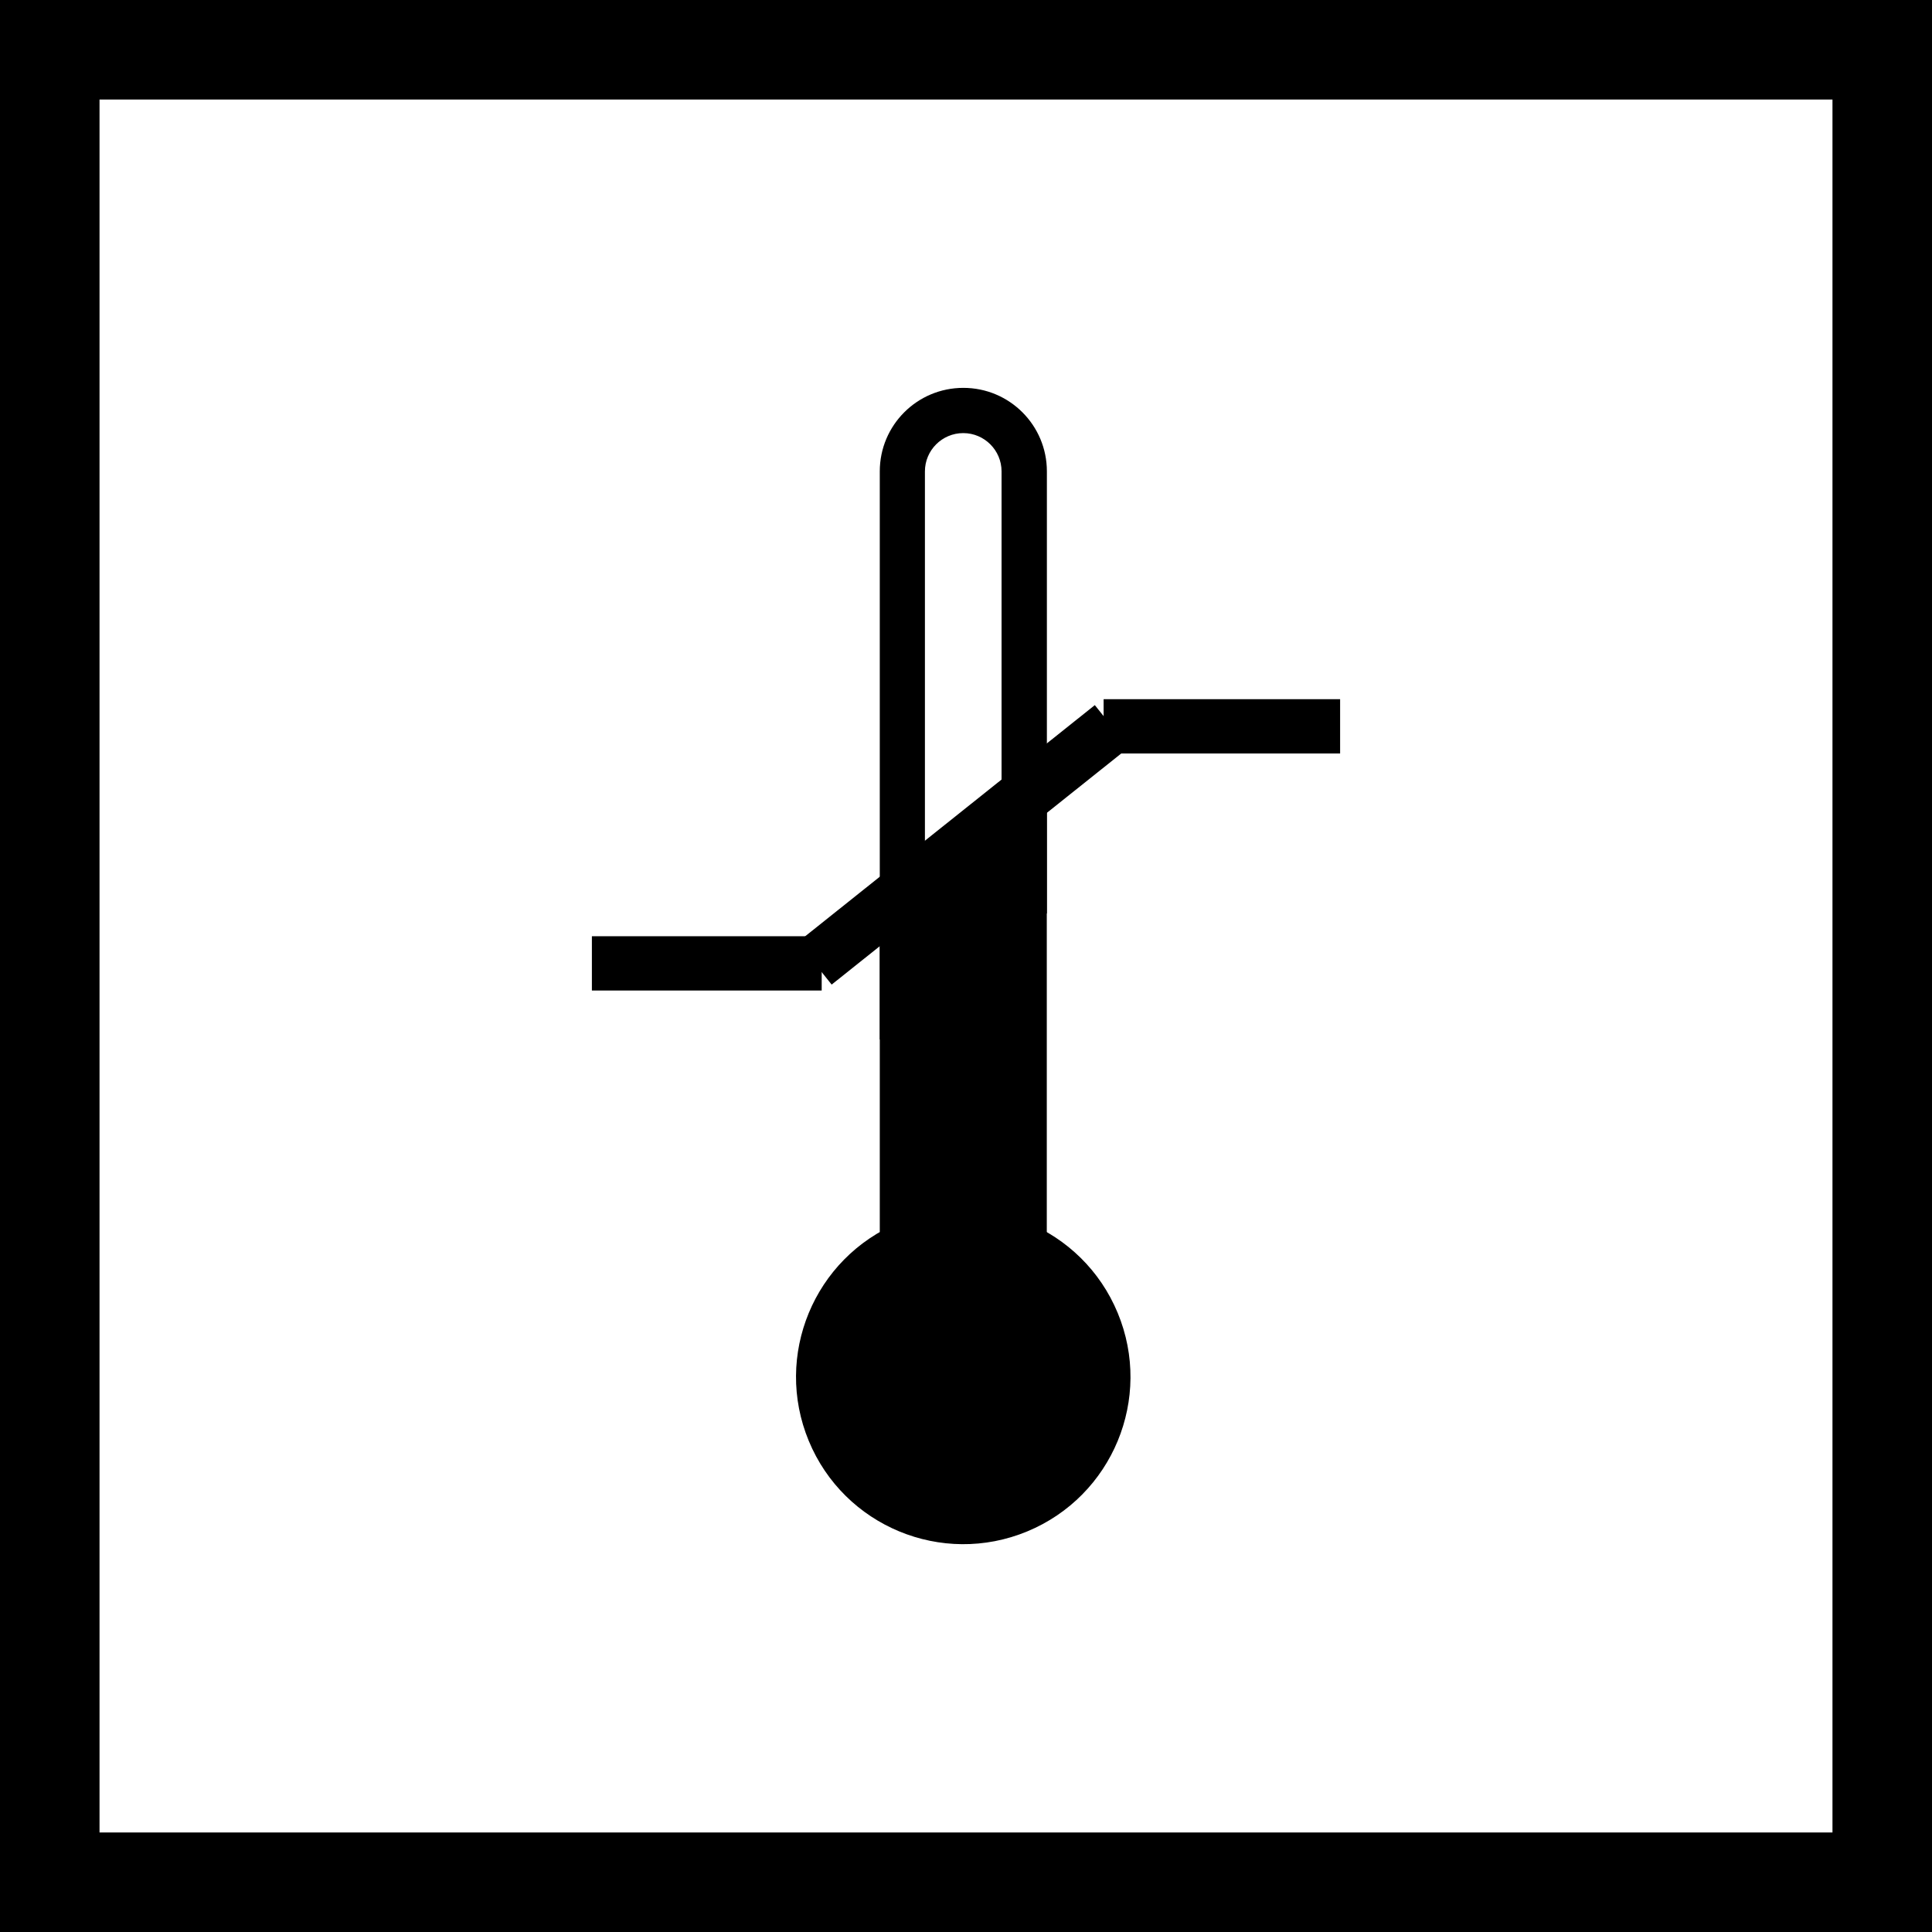
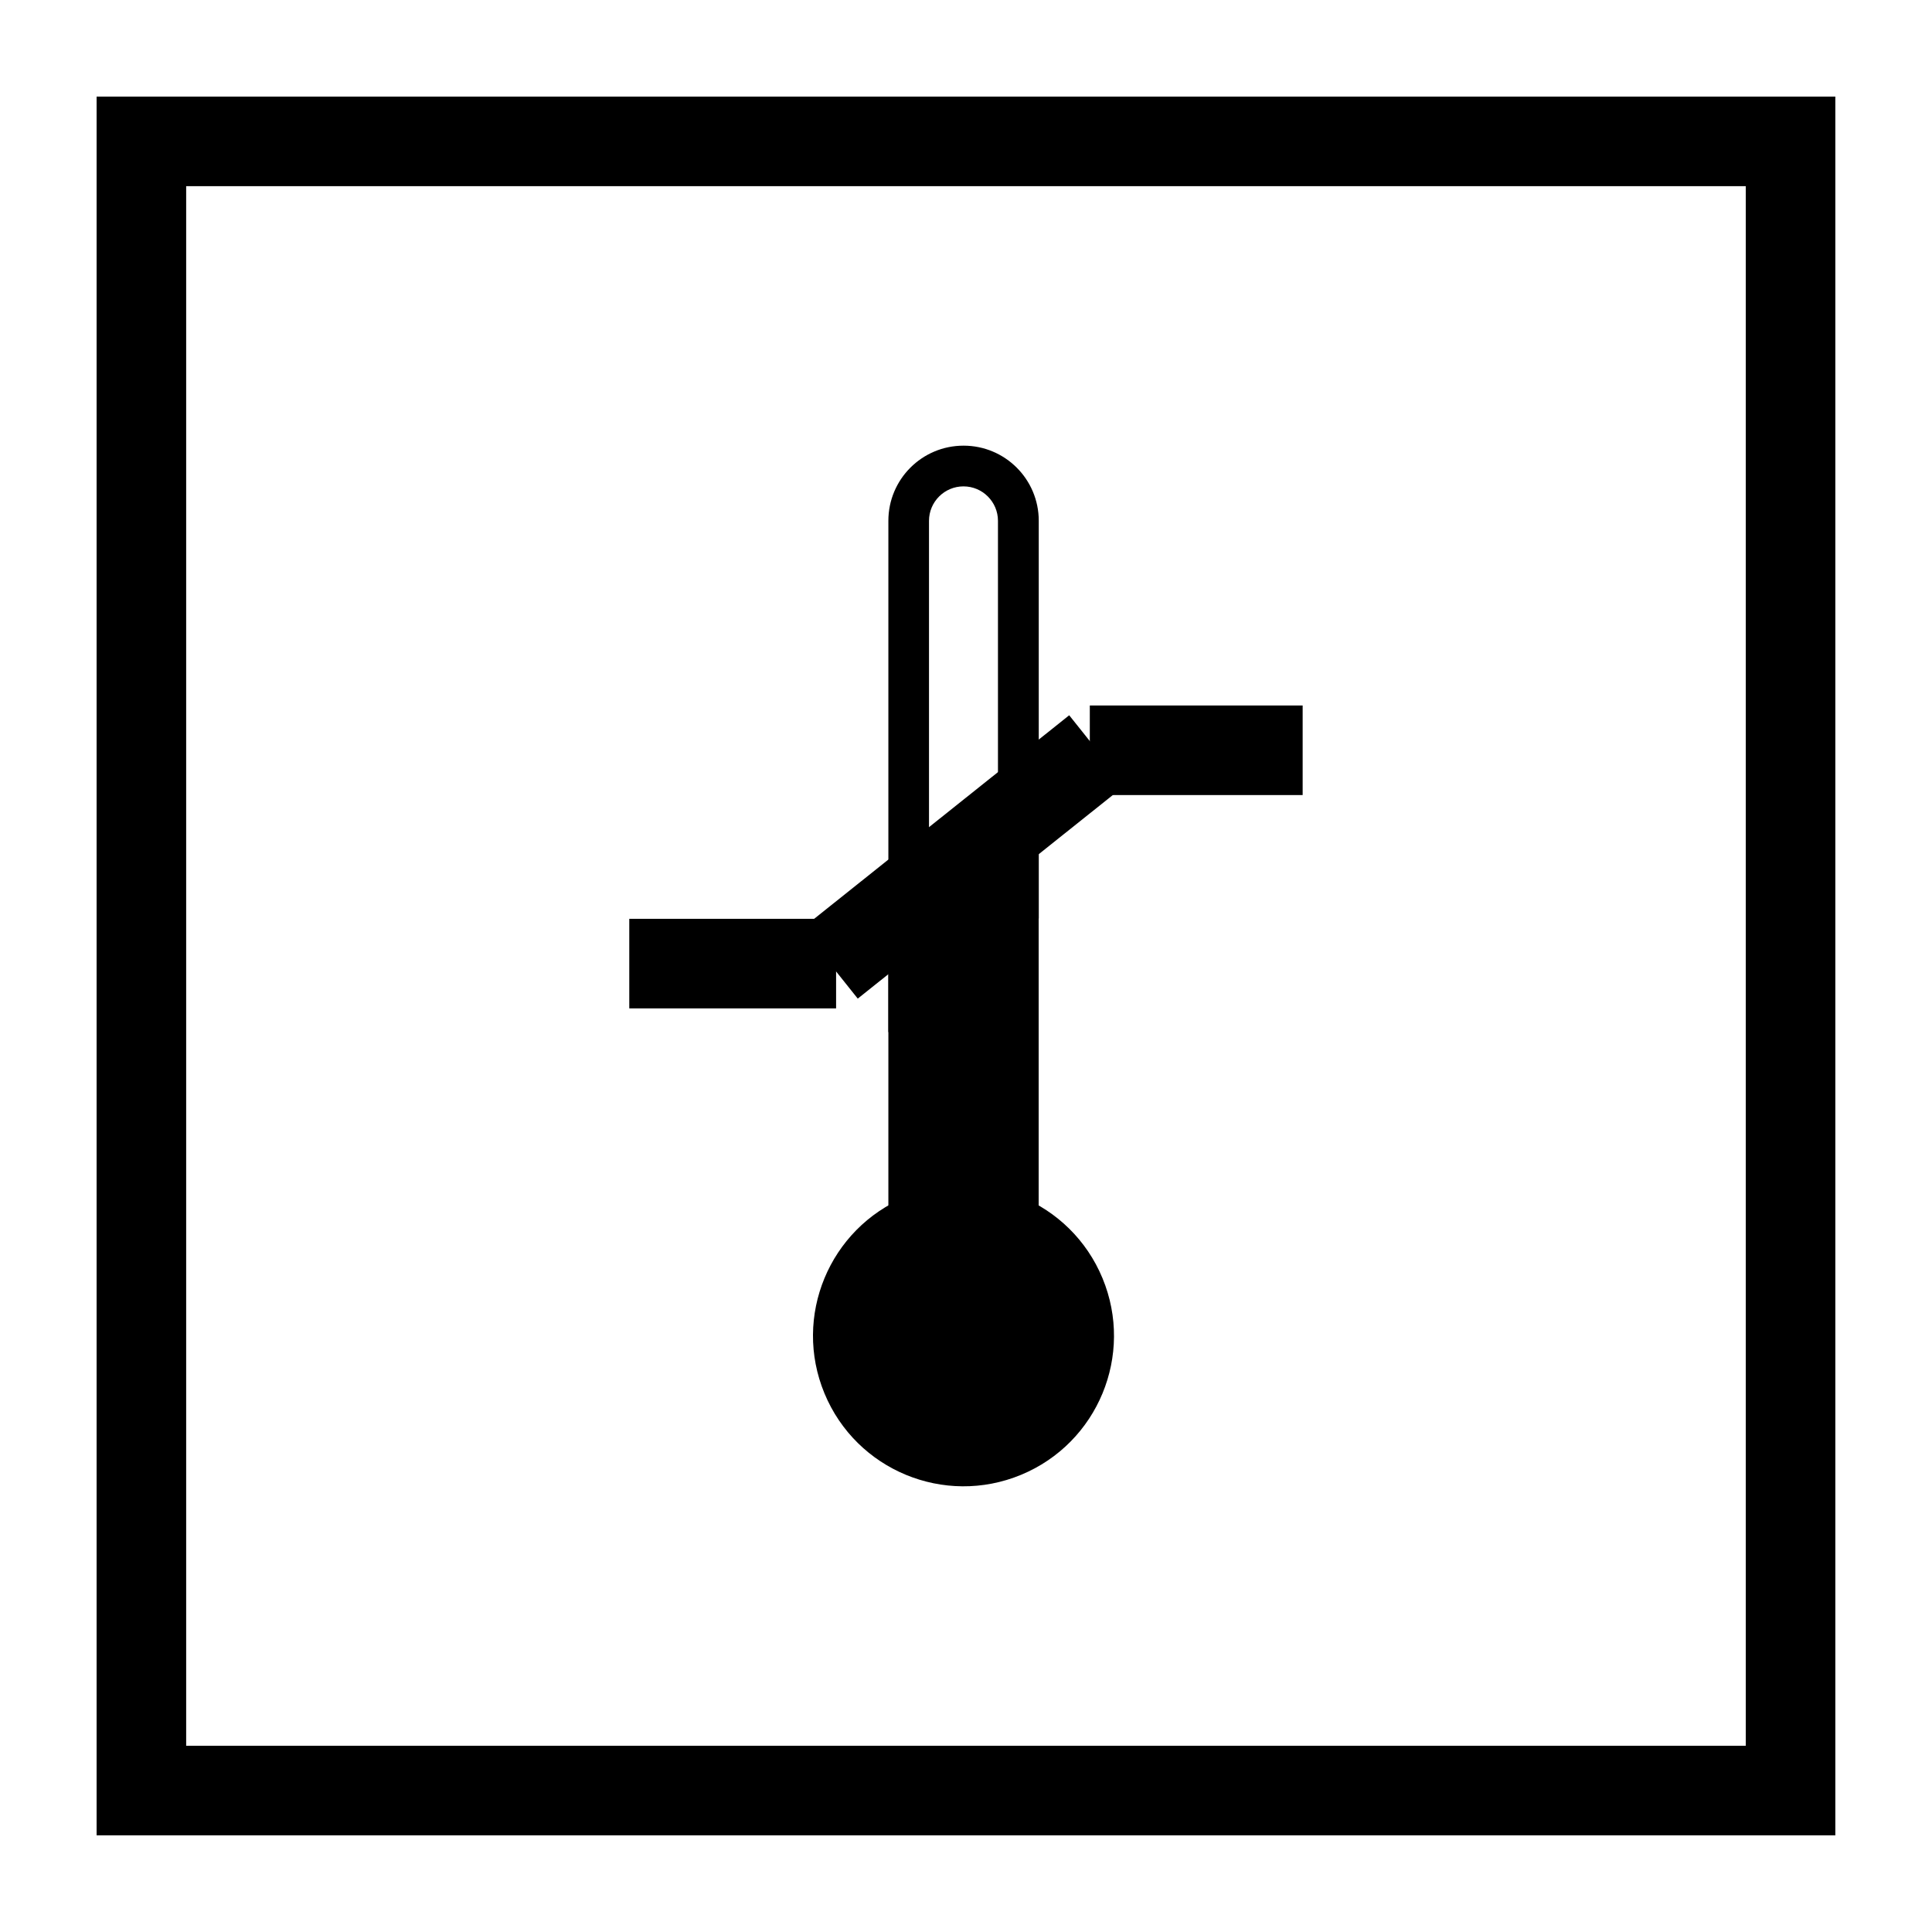
- <svg xmlns="http://www.w3.org/2000/svg" id="_레이어_2" data-name="레이어 2" viewBox="0 0 213.54 213.54">
-   <defs>
-     <style>
+ <svg xmlns="http://www.w3.org/2000/svg" id="_레이어_2" data-name="레이어 2" viewBox="0 0 200.0 200.0">
+   <g transform="translate(10.00,10.00) scale(0.8429)">
+     <defs>
+       <style>
      .s14_temp1_c1 {
-         stroke-width: 6px;
+         stroke-width: 11.0px;
      }

      .s14_temp1_c1, .s14_temp1_c2 {
        fill: none;
        stroke: #000;
        stroke-miterlimit: 10;
      }

      .s14_temp1_c2 {
-         stroke-width: 11px;
+         stroke-width: 11.0px;
      }
    </style>
-   </defs>
-   <g id="Layer_1" data-name="Layer 1">
-     <path d="M106.47,47.87c2.33,0,4.23,1.9,4.23,4.23v46.35l-8.47,6.41v-52.76c0-2.33,1.9-4.23,4.23-4.23M106.47,42.87c-5.1,0-9.23,4.13-9.23,9.23v62.81l18.47-13.97v-48.84c0-5.1-4.13-9.23-9.23-9.23h0Z" />
-     <path d="M97.23,101.63l18.47-15.11v70.13c0,5.1-4.13,9.23-9.23,9.23h0c-5.1,0-9.23-4.13-9.23-9.23v-55.03Z" />
-     <line class="s14_temp1_c1" x1="148.12" y1="80.28" x2="121.98" y2="80.28" />
-     <line class="s14_temp1_c1" x1="90.82" y1="106.48" x2="65.42" y2="106.48" />
-     <line class="s14_temp1_c1" x1="90.05" y1="106.48" x2="122.88" y2="80.28" />
-     <circle cx="106.47" cy="152.19" r="18.48" transform="translate(-50.14 52.33) rotate(-22.5)" />
-     <rect class="s14_temp1_c2" x="5.5" y="5.5" width="202.54" height="202.54" />
+     </defs>
+     <g id="Layer_1" data-name="Layer 1">
+       <path d="M106.47,47.87c2.33,0,4.23,1.9,4.23,4.23v46.35l-8.47,6.41v-52.76c0-2.33,1.9-4.23,4.23-4.23M106.47,42.87c-5.1,0-9.23,4.13-9.23,9.23v62.81l18.47-13.97v-48.84c0-5.1-4.13-9.23-9.23-9.23h0Z" />
+       <path d="M97.23,101.63l18.47-15.11v70.13c0,5.1-4.13,9.23-9.23,9.23h0c-5.1,0-9.23-4.13-9.23-9.23v-55.03Z" />
+       <line class="s14_temp1_c1" x1="148.12" y1="80.28" x2="121.98" y2="80.28" />
+       <line class="s14_temp1_c1" x1="90.82" y1="106.48" x2="65.42" y2="106.48" />
+       <line class="s14_temp1_c1" x1="90.05" y1="106.48" x2="122.88" y2="80.28" />
+       <circle cx="106.47" cy="152.19" r="18.48" transform="translate(-50.14 52.33) rotate(-22.5)" />
+       <rect class="s14_temp1_c2" x="5.5" y="5.5" width="202.54" height="202.54" />
+     </g>
  </g>
</svg>
